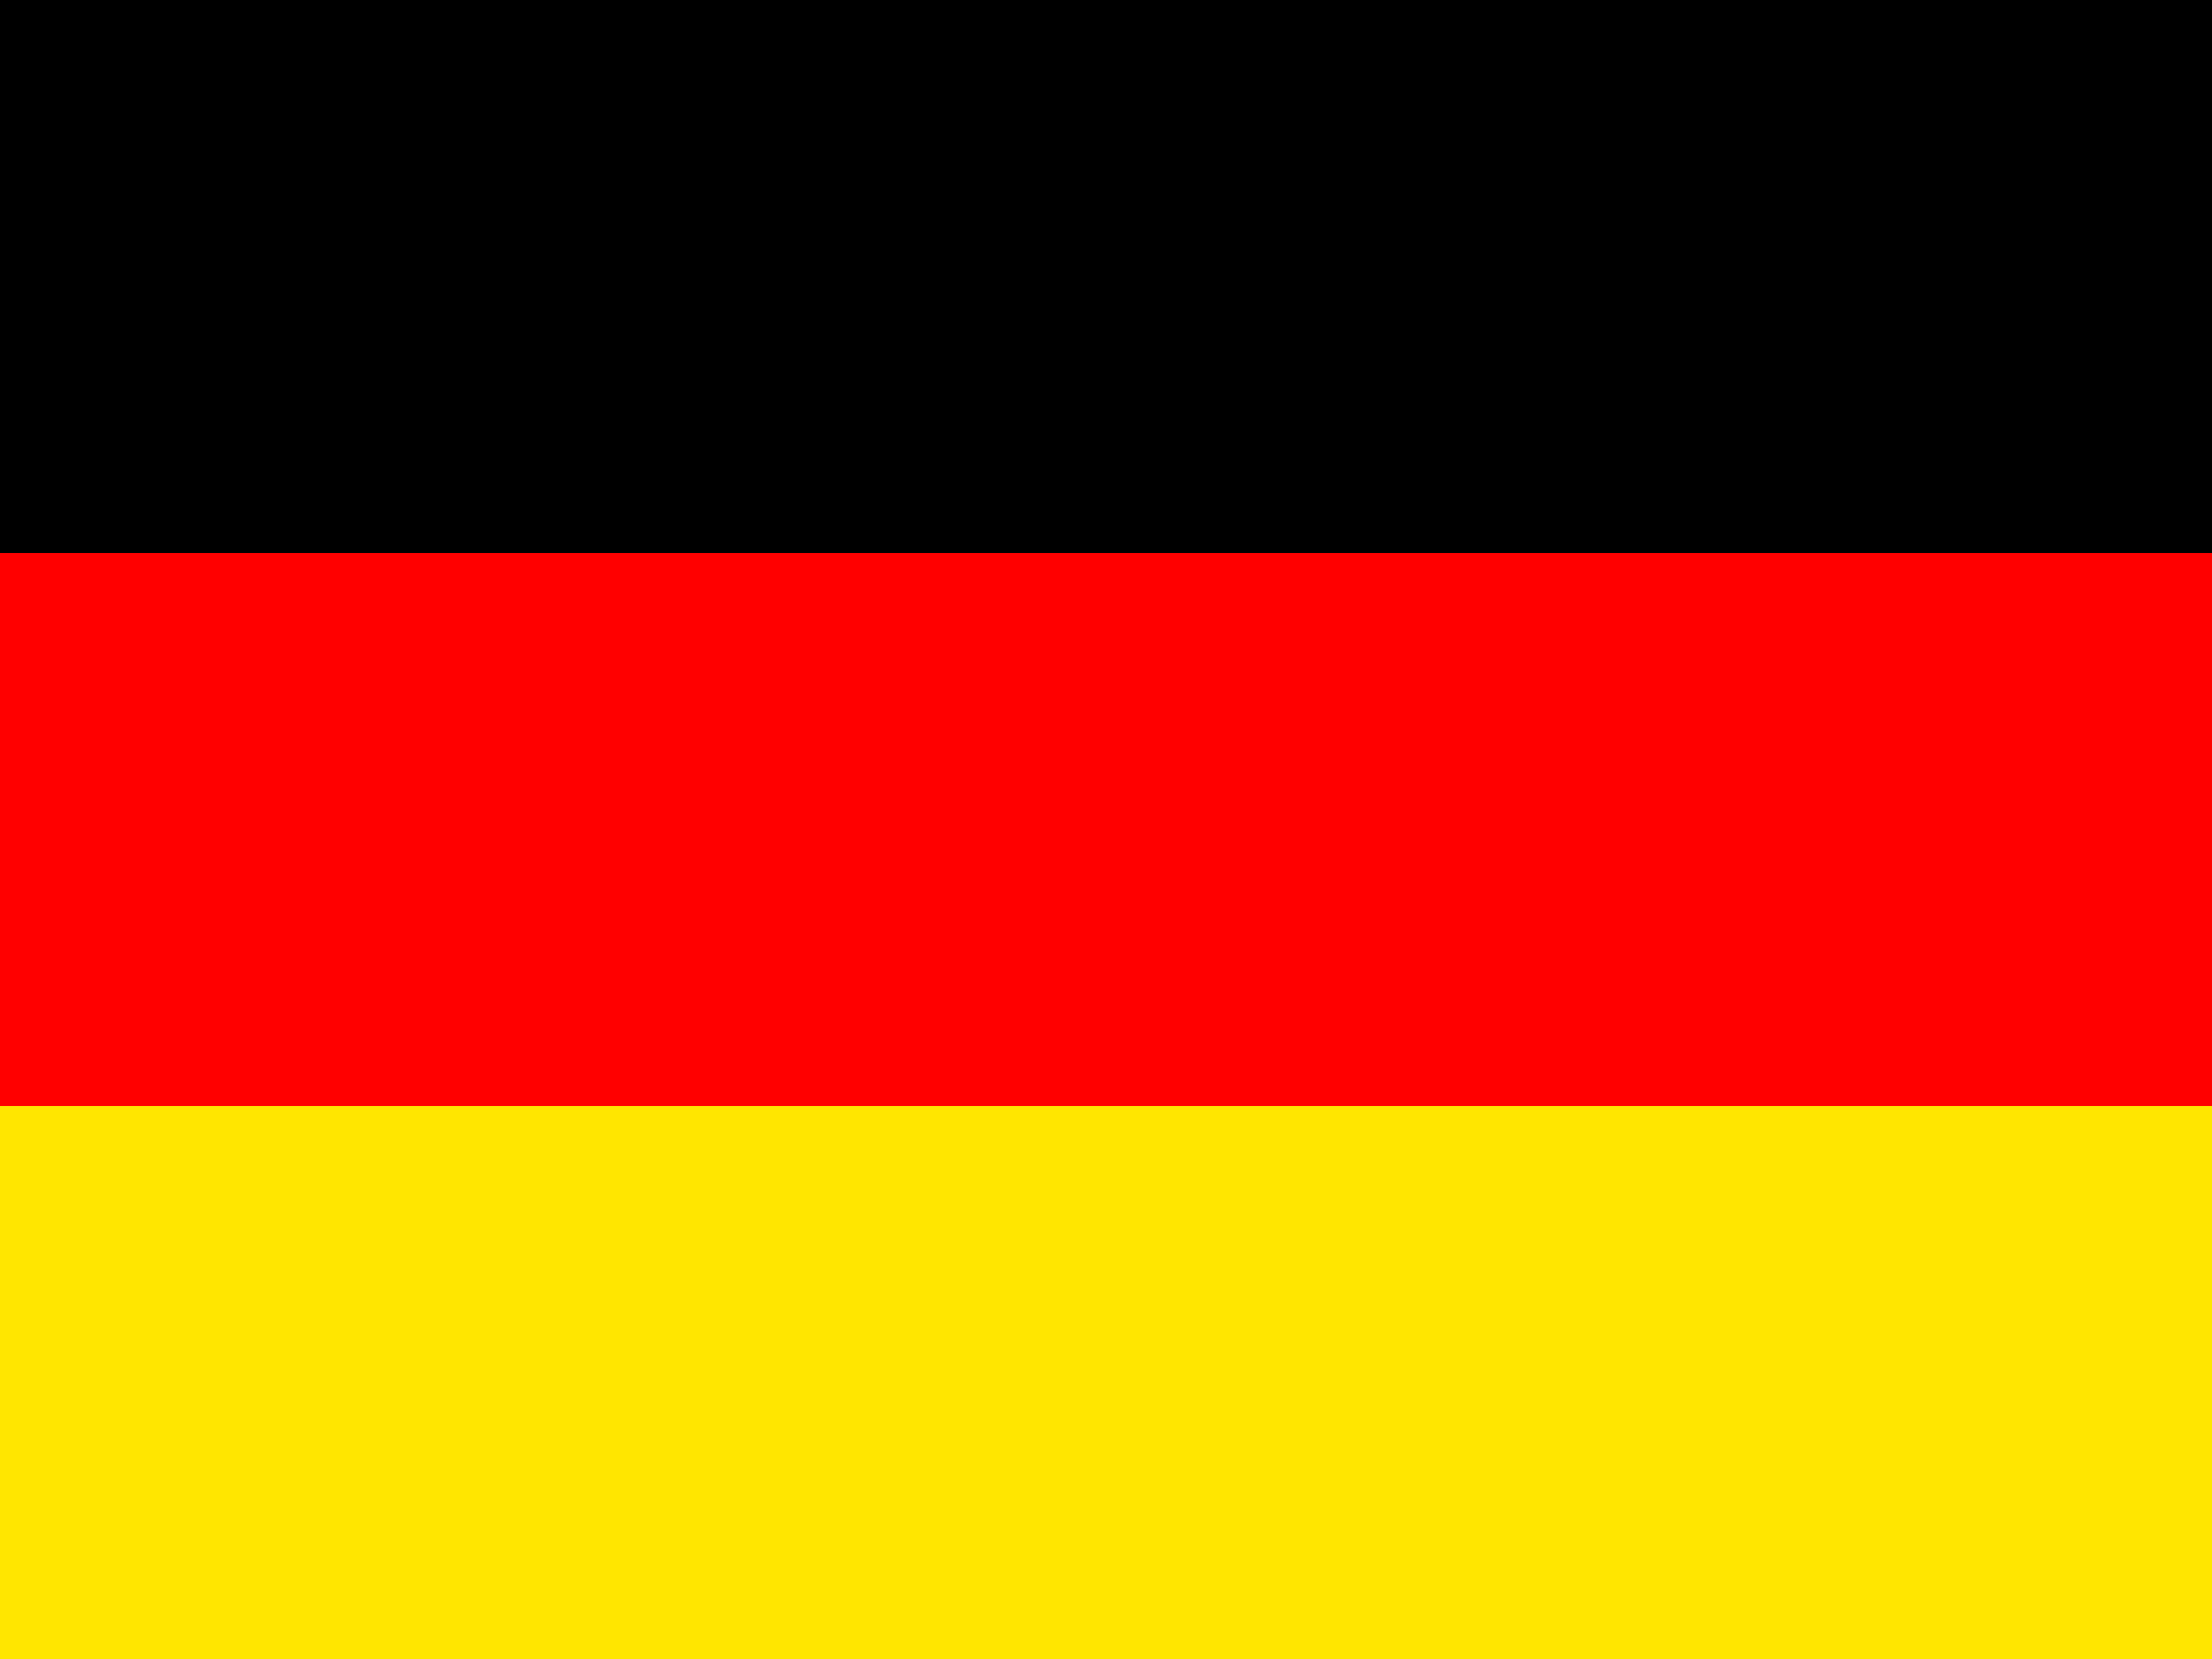
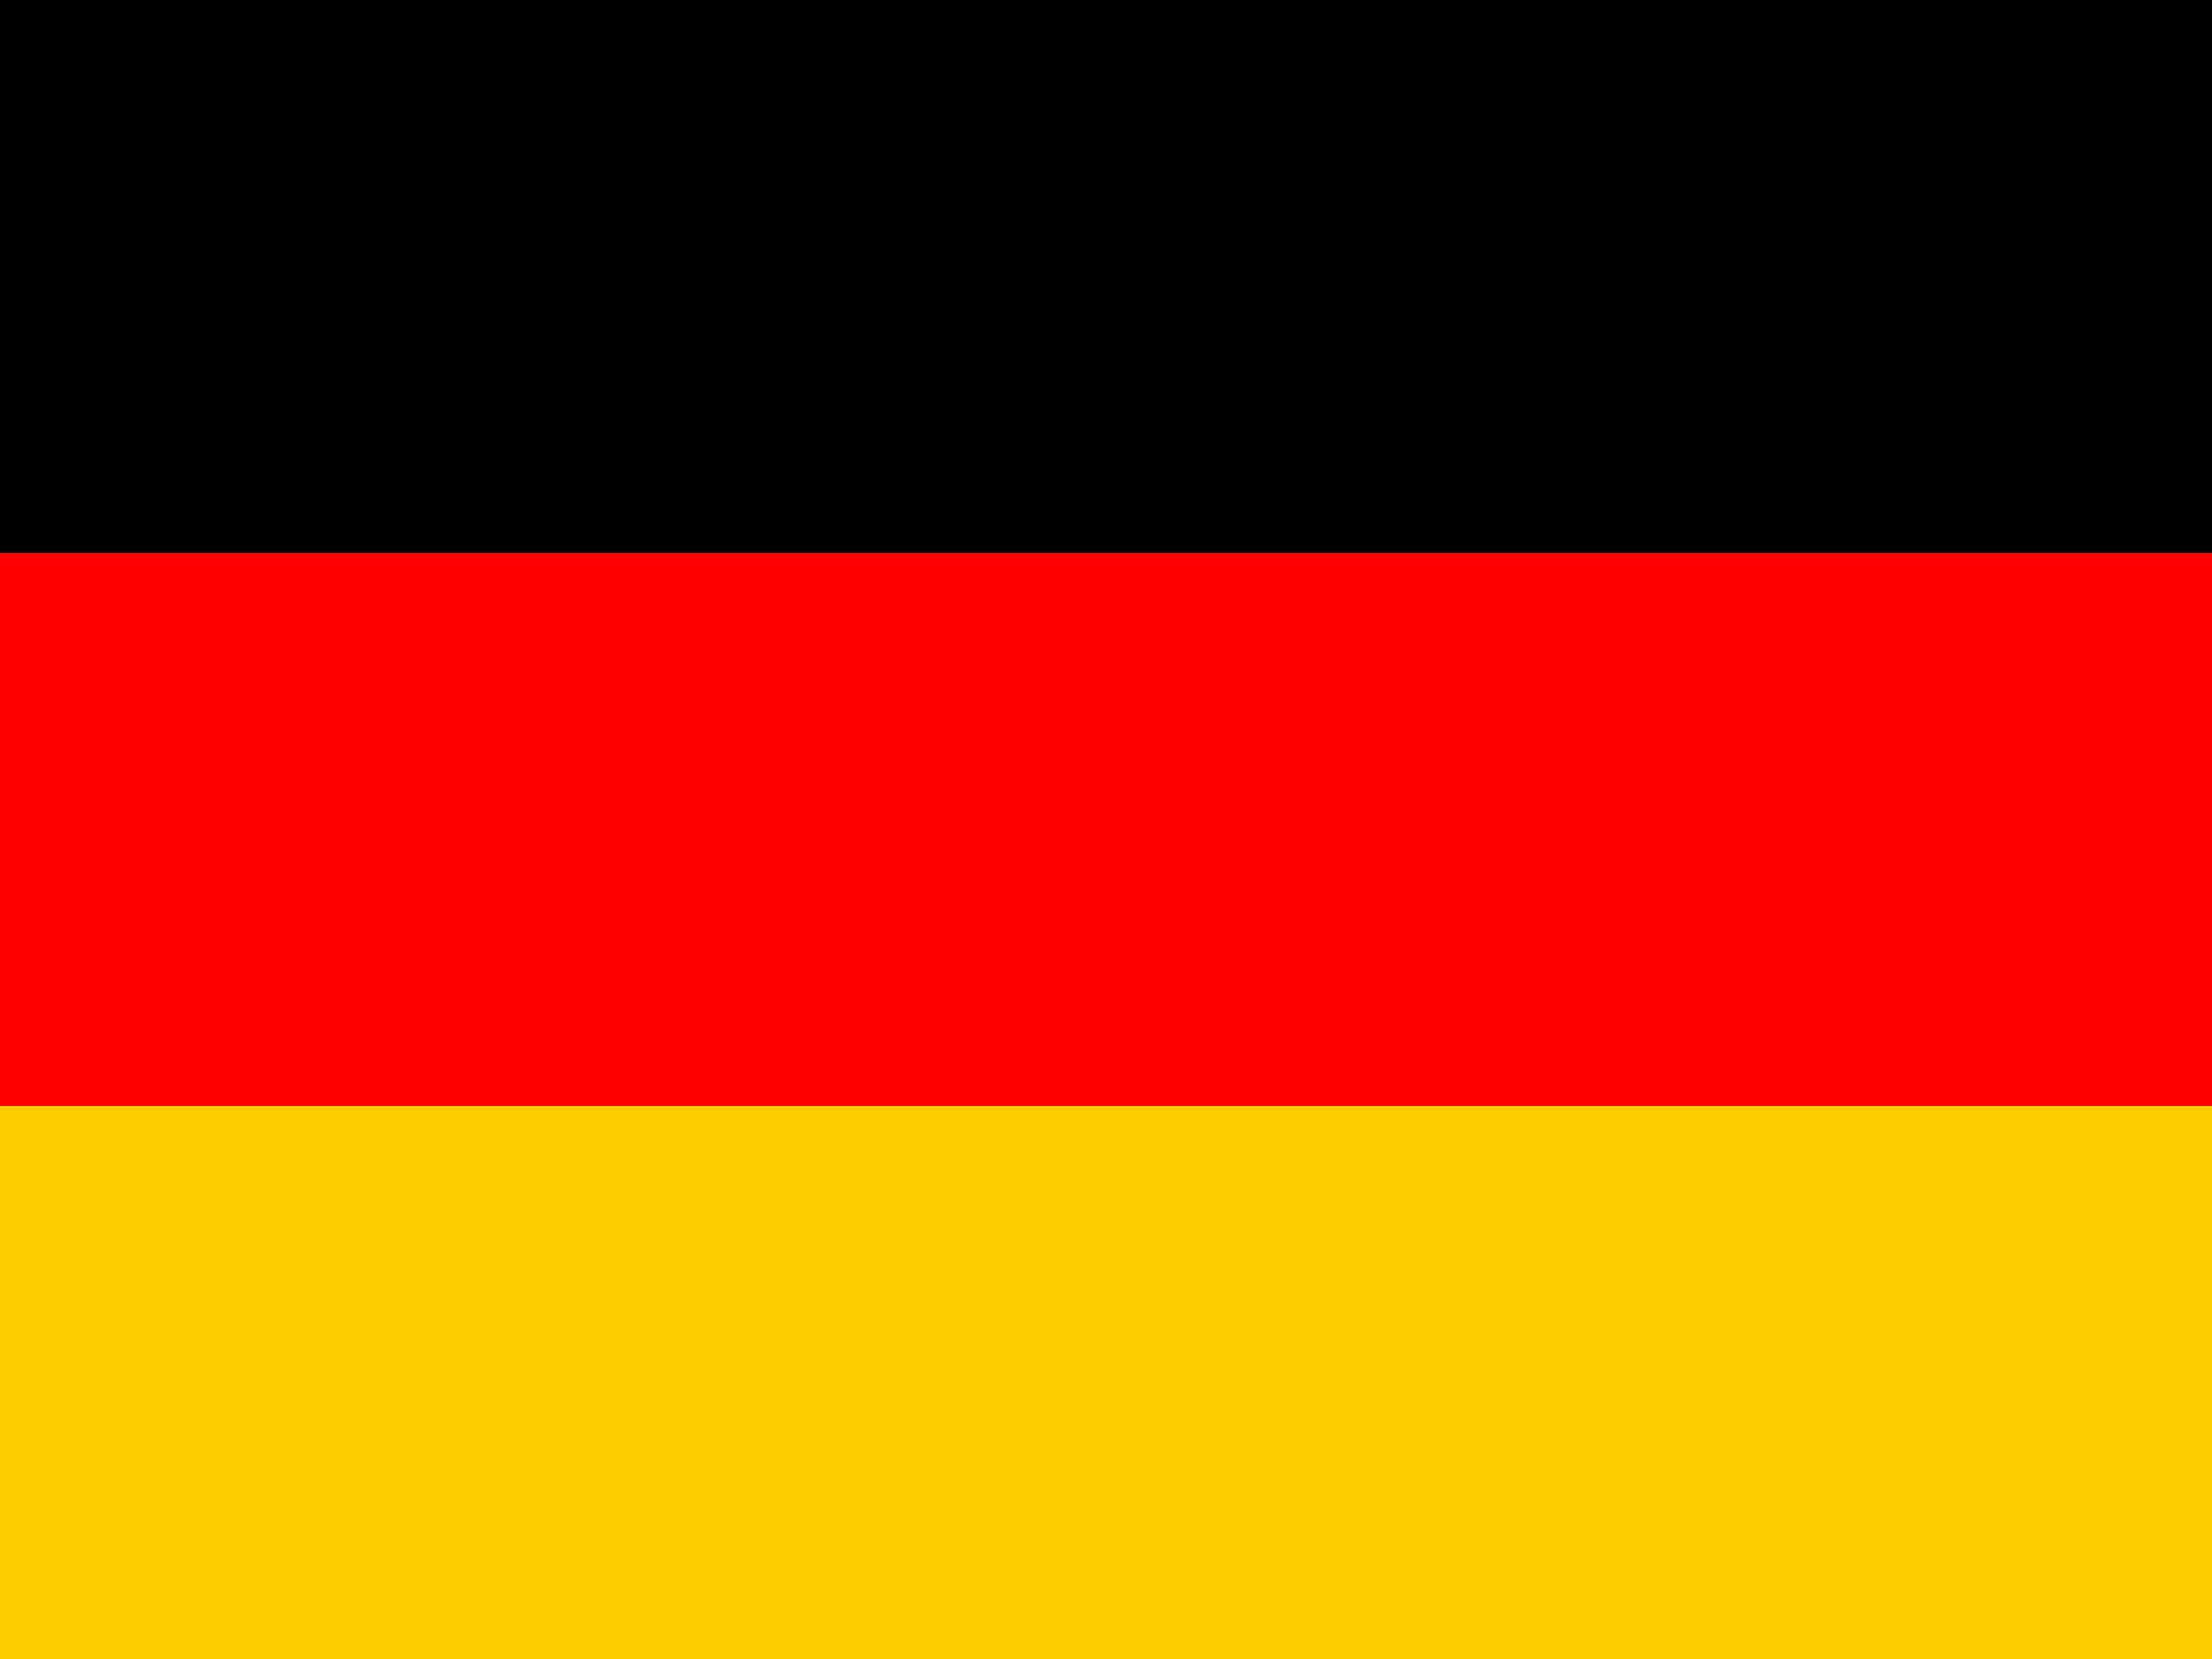
<svg xmlns="http://www.w3.org/2000/svg" id="svg378" height="480" width="640" version="1.0" y="0" x="0">
  <g id="flag" fill-rule="evenodd" stroke-width="1pt" transform="matrix(.60207 0 0 .75259 0 -.000028157)">
-     <rect id="rect171" height="212.6" width="1063" y="425.2" x="0" fill="#ffe600" />
+     <rect id="rect171" height="212.6" width="1063" y="425.2" x="0" fill="#ffcc00" />
    <rect id="rect256" height="212.6" width="1063" y="0" x="0" />
    <rect id="rect255" height="212.6" width="1063" y="212.6" x="0" fill="#f00" />
  </g>
</svg>
